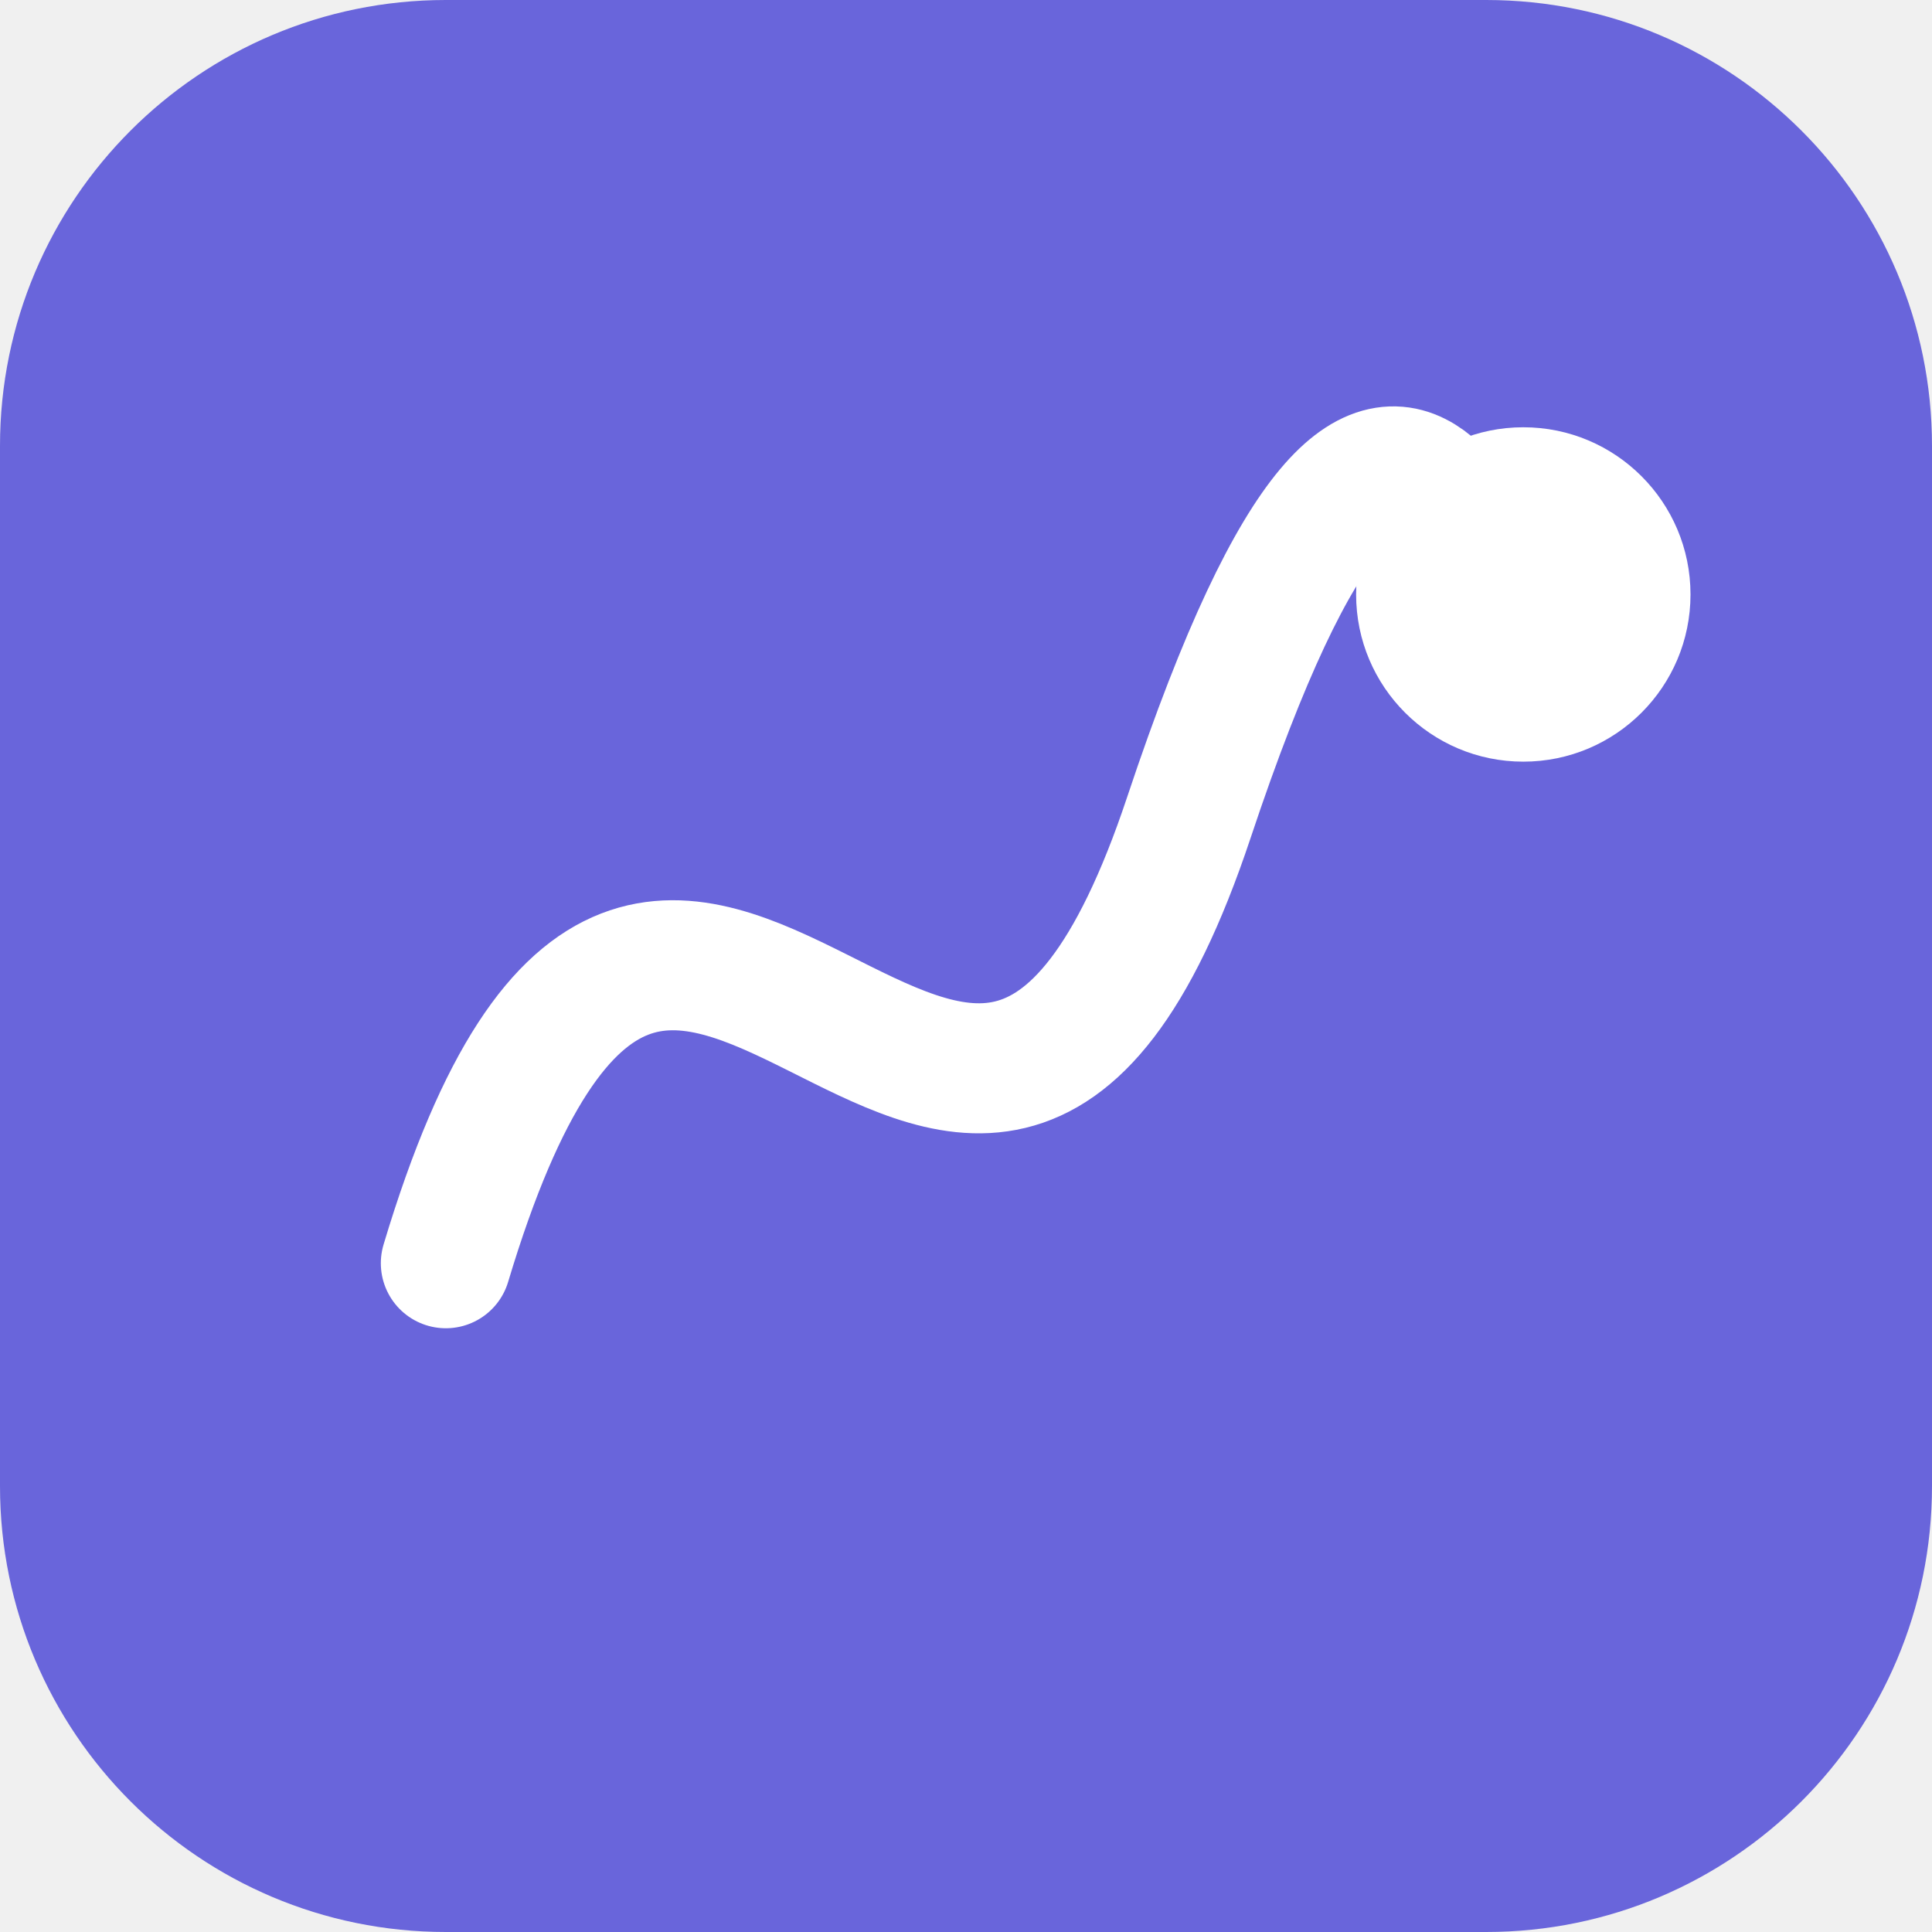
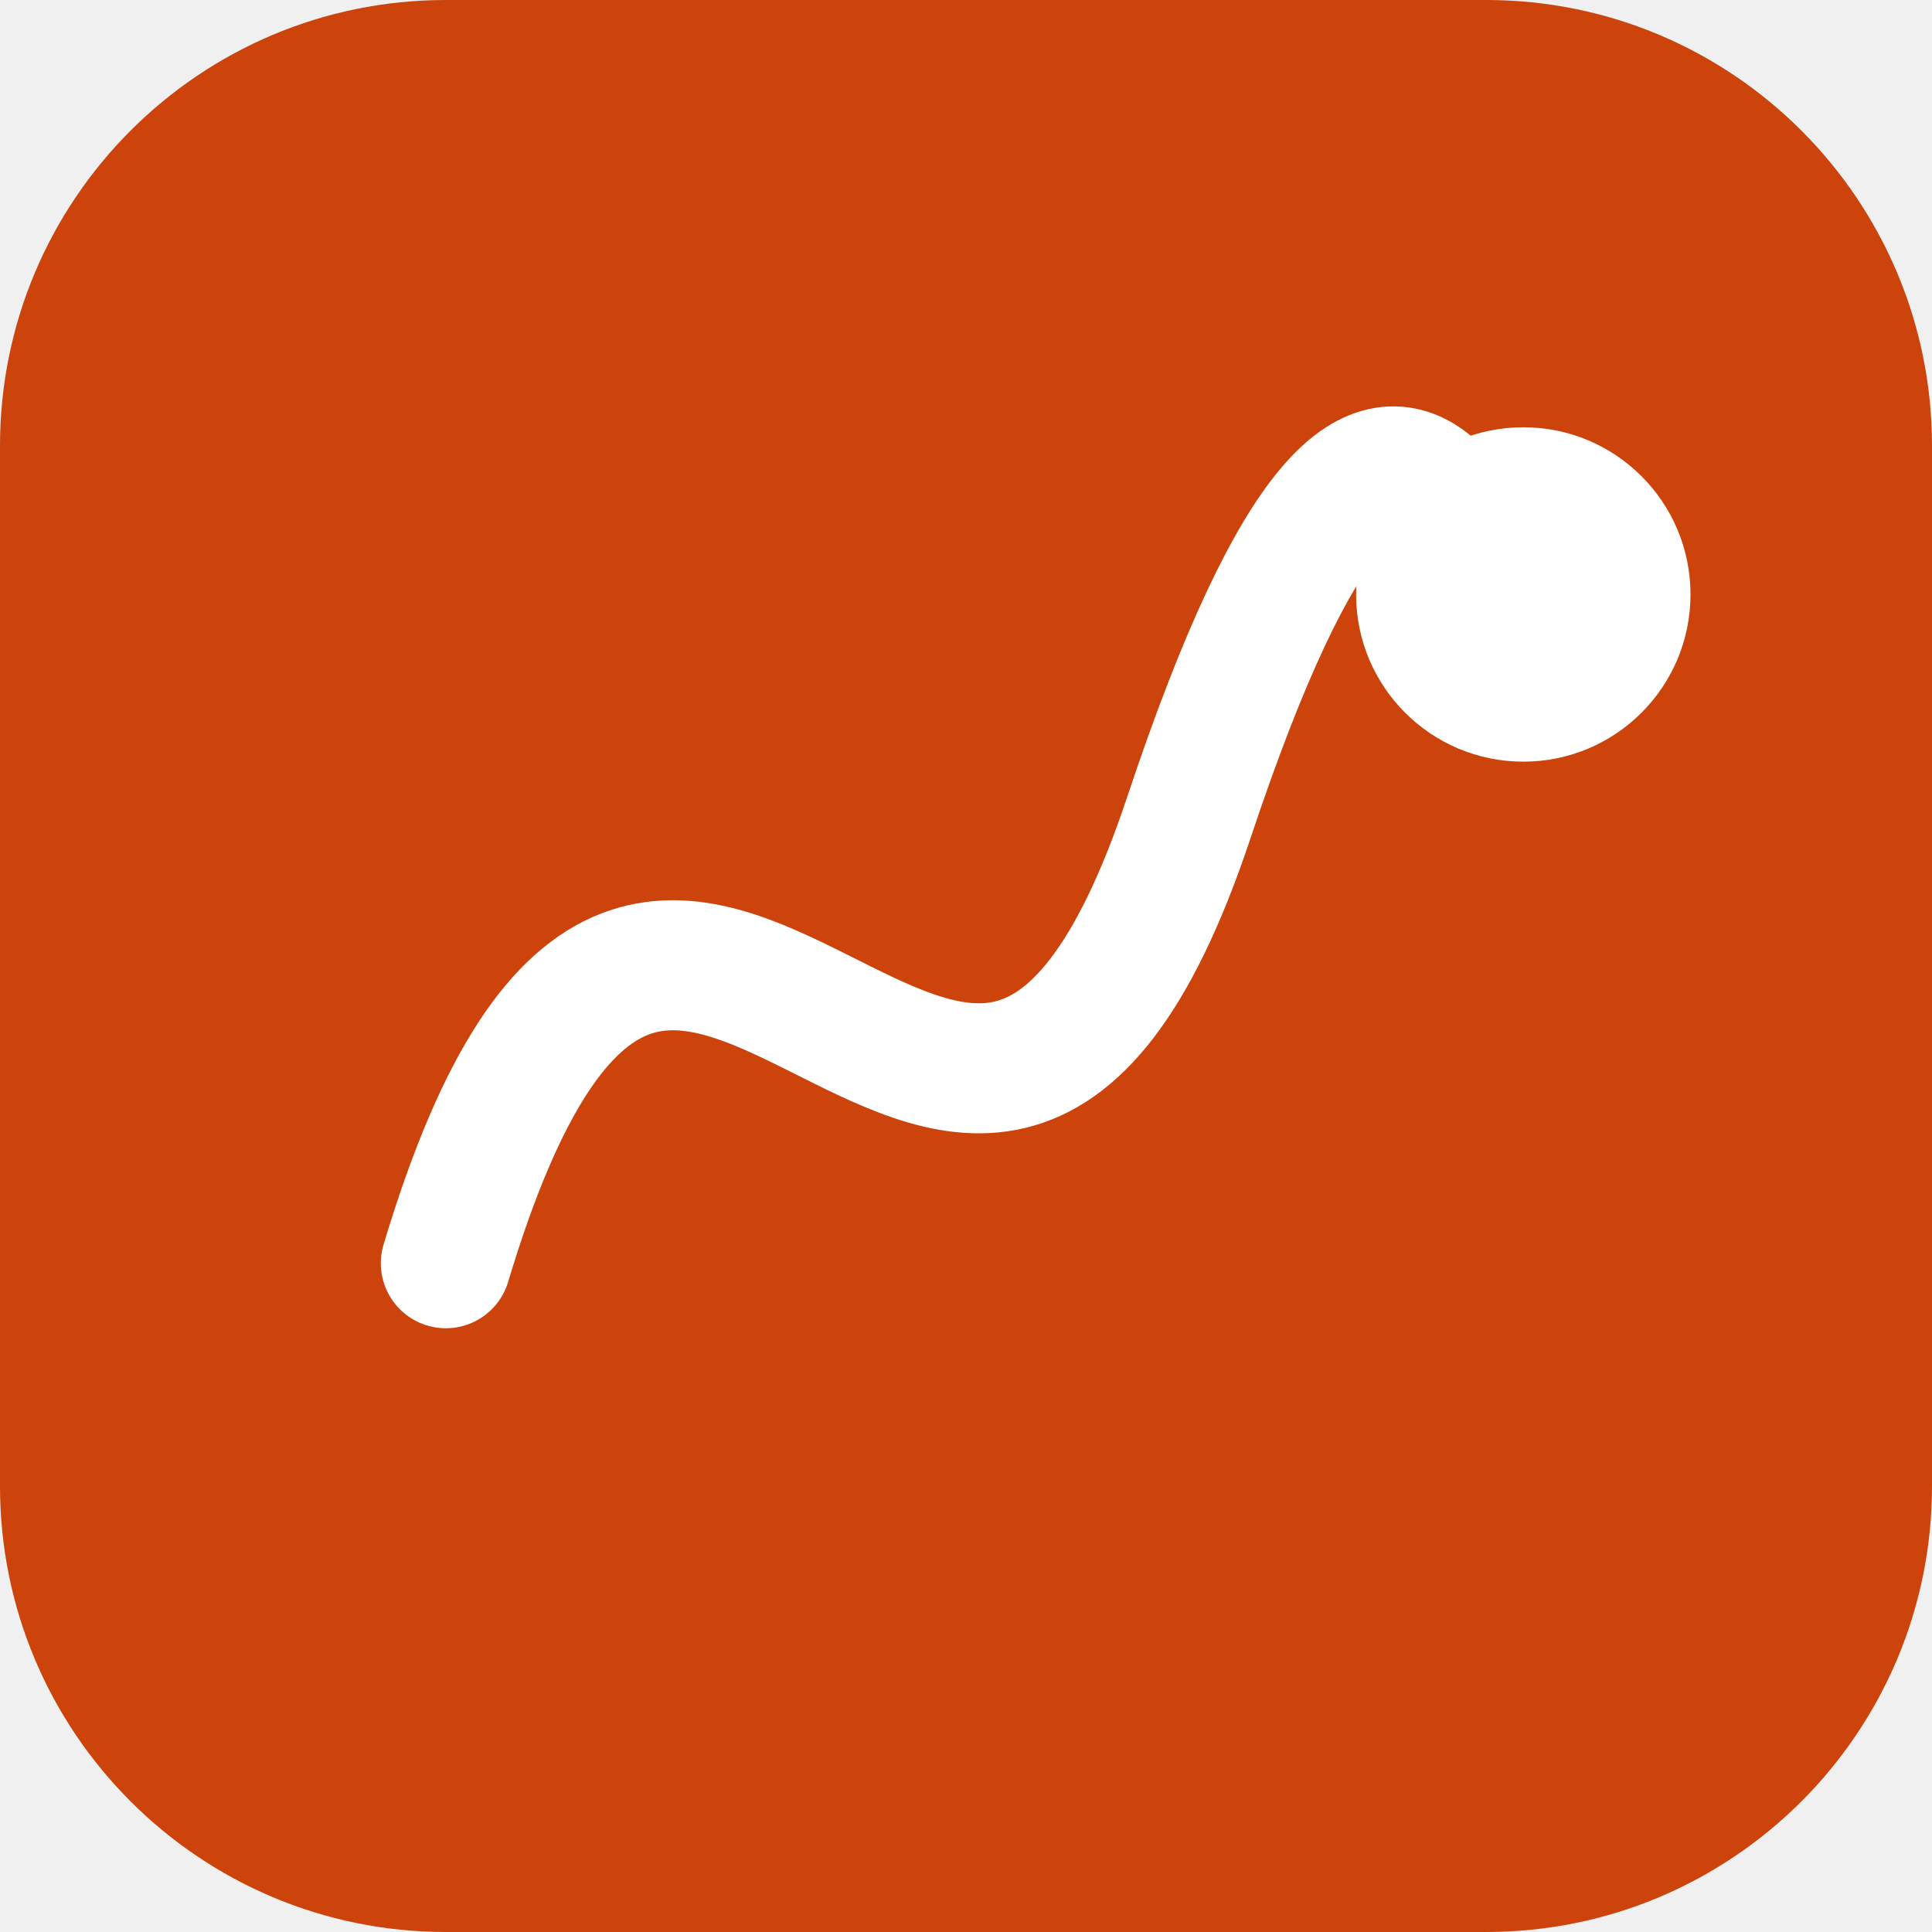
<svg xmlns="http://www.w3.org/2000/svg" viewBox="0 0 52 52">
-   <rect width="52" height="52" rx="12" fill="#6965db" />
+   <rect width="52" height="52" rx="12" fill="#cc440c" />
  <g transform="translate(26 26) scale(1) translate(-26 -26)">
    <path d="M12 34 C 18 14, 26 40, 32 22 S 40 18, 41 16" stroke="#fff" stroke-width="3.5" stroke-linecap="round" fill="none" />
    <circle cx="41" cy="16" r="4.5" fill="#fff" />
  </g>
</svg>
